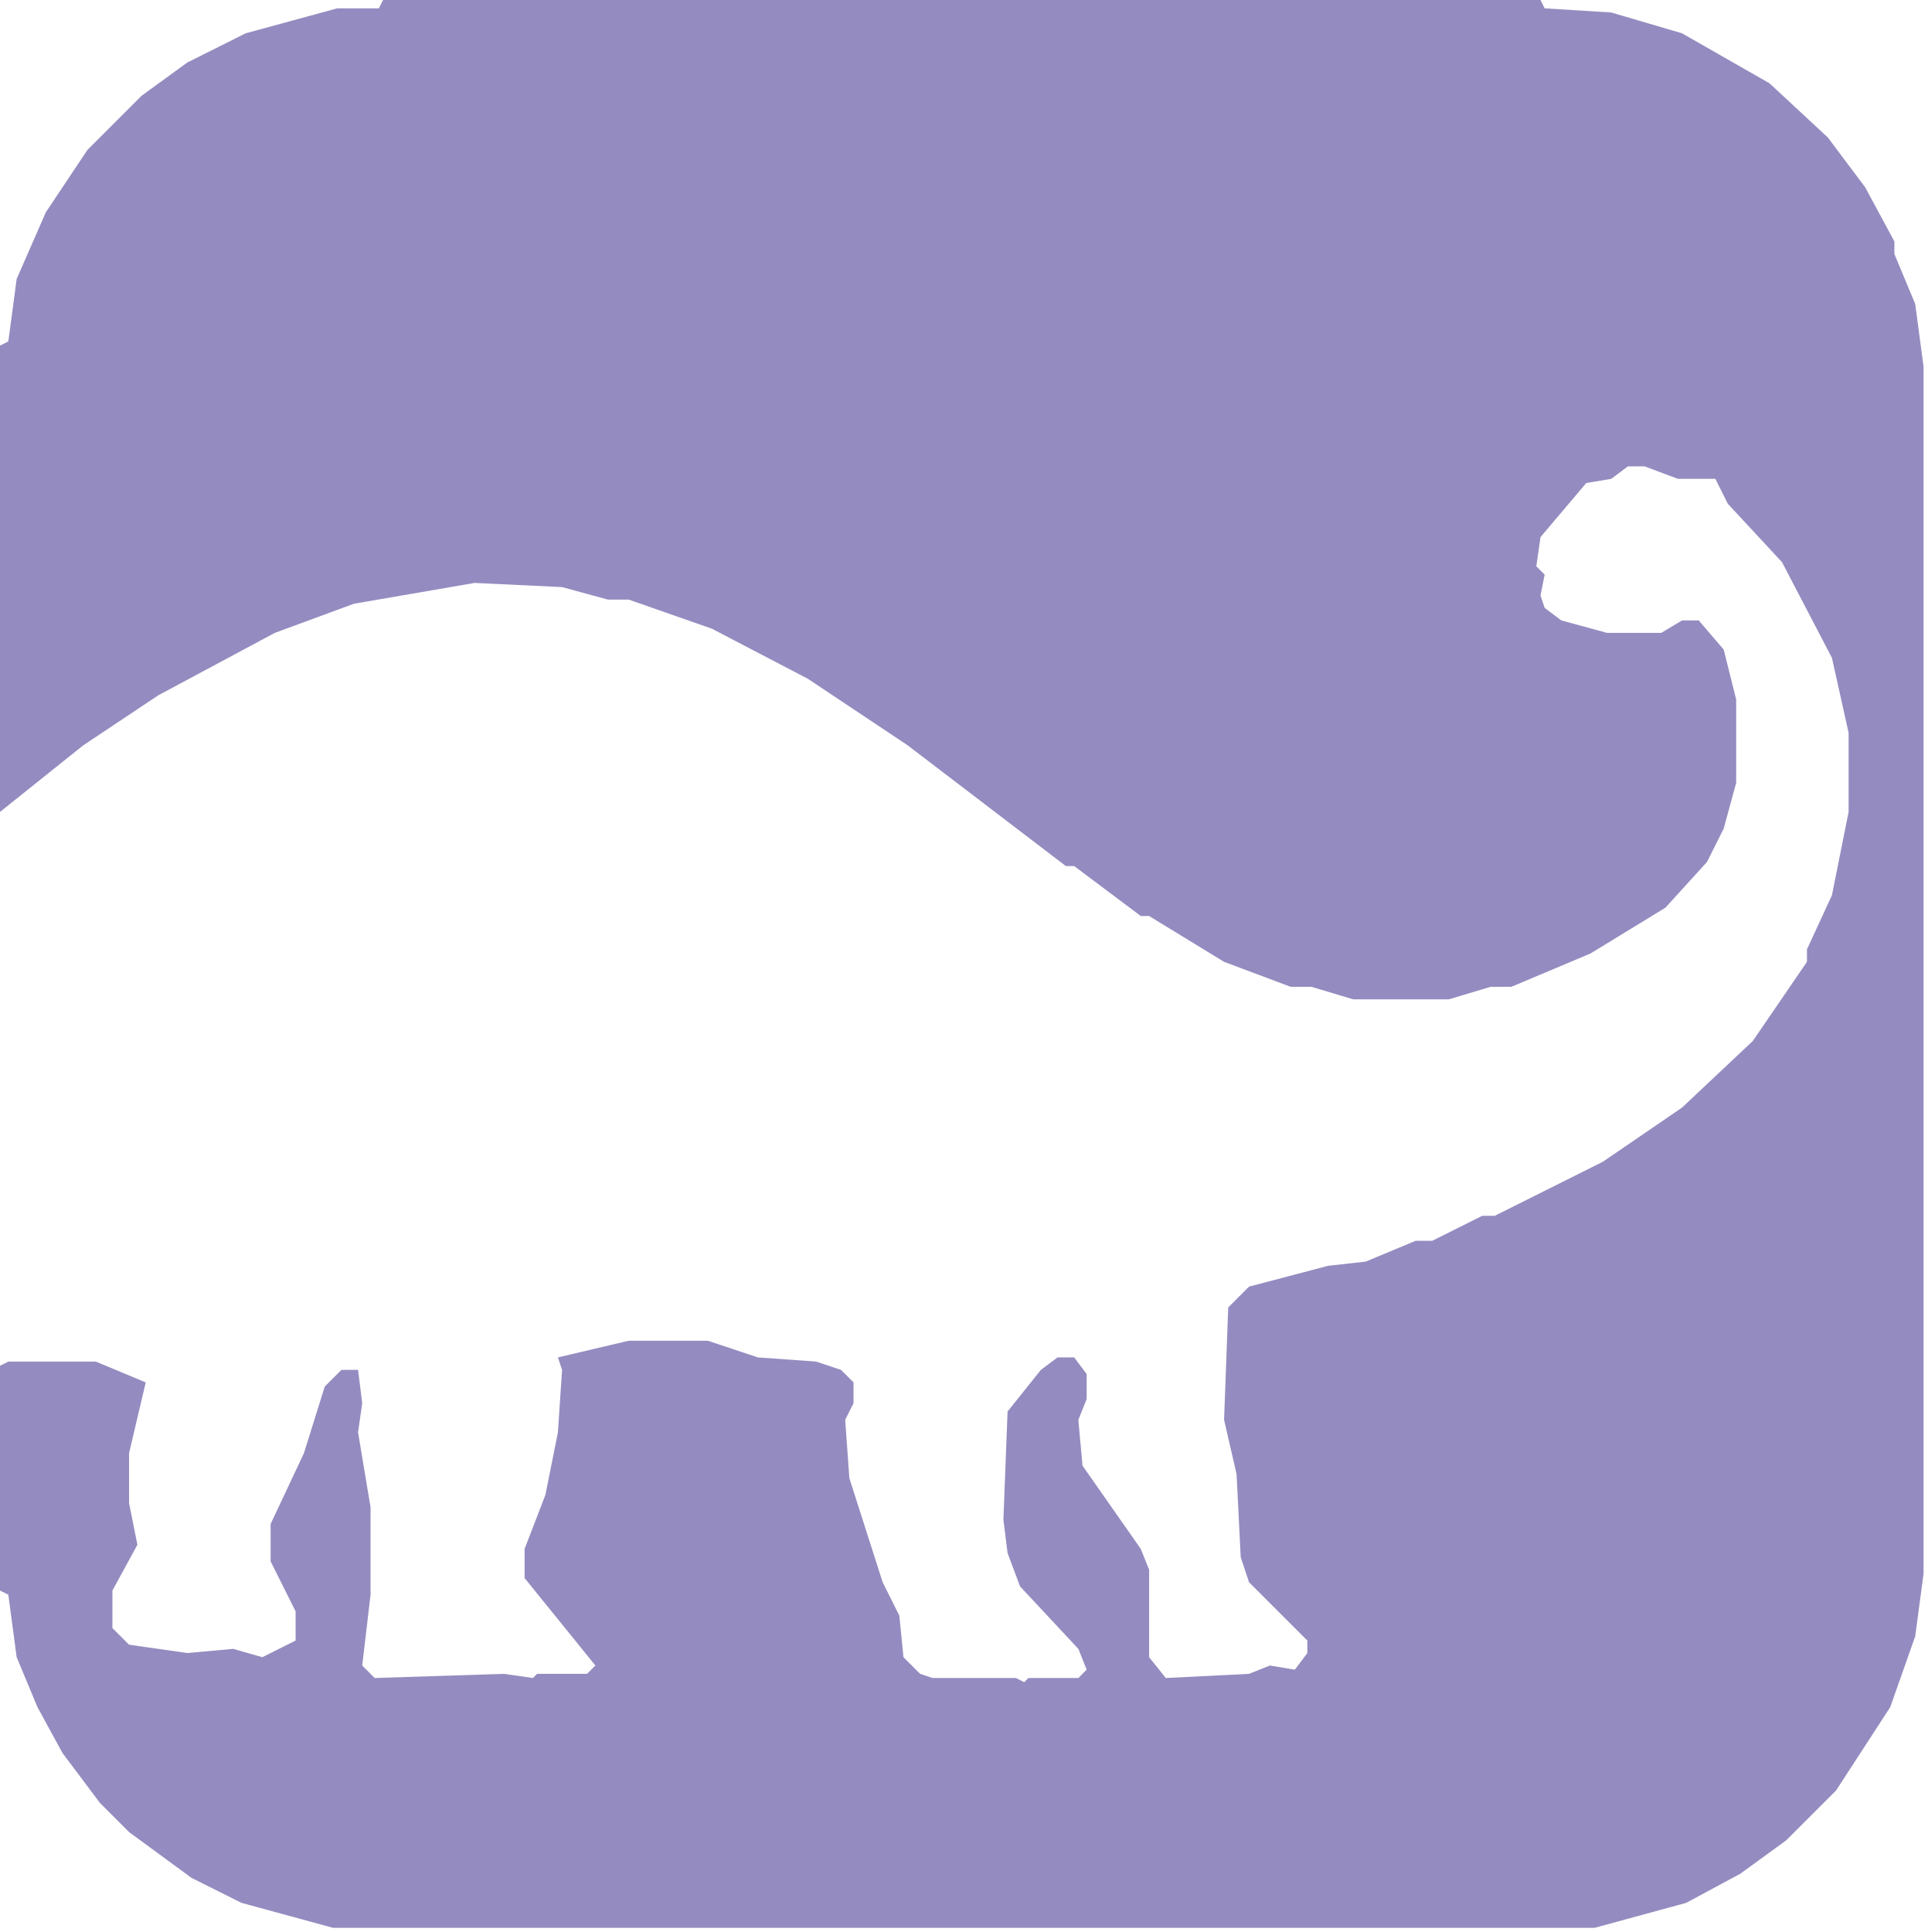
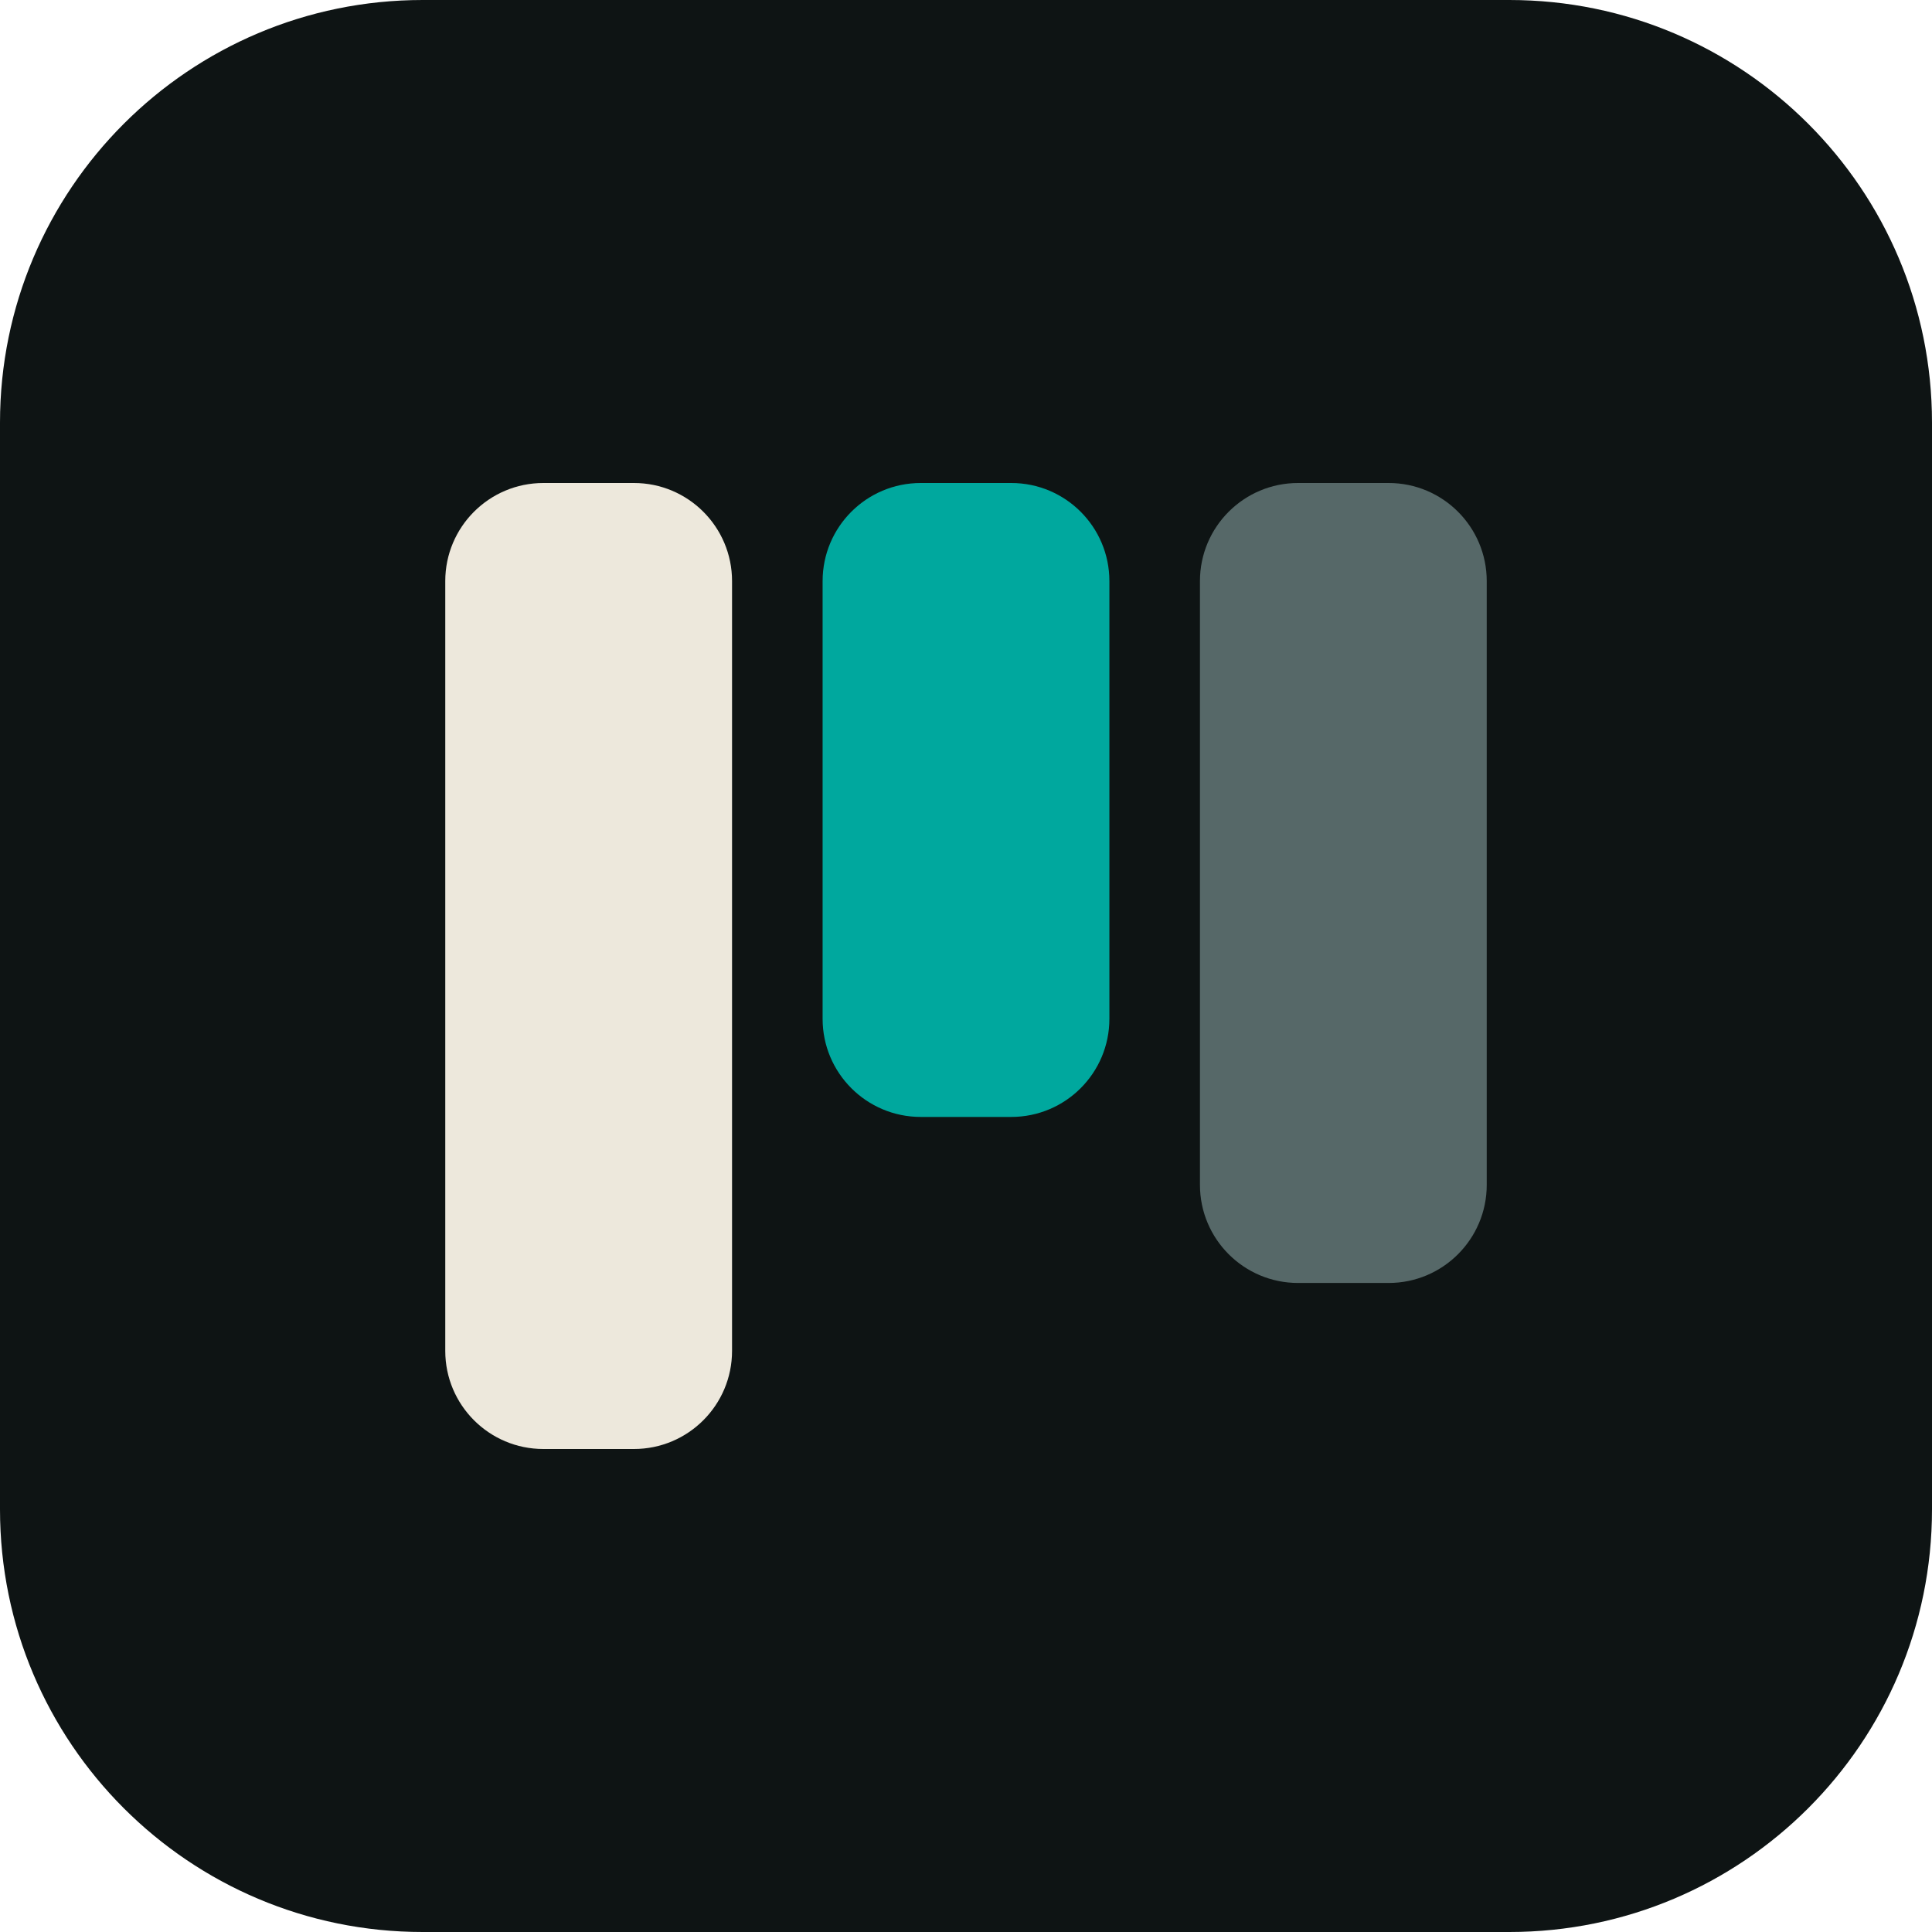
- <svg xmlns="http://www.w3.org/2000/svg" viewBox="0 0 463 464" role="img" aria-labelledby="title">
-   <g transform="translate(0 0)">
-     <path d="M34 23 L21 36 L11 51 L4 67 L2 82 L0 83 L0 195 L20 179 L38 167 L66 152 L85 145 L114 140 L135 141 L146 144 L151 144 L171 151 L194 163 L218 179 L256 208 L258 208 L274 220 L276 220 L294 231 L310 237 L315 237 L325 240 L348 240 L358 237 L363 237 L382 229 L400 218 L410 207 L414 199 L417 188 L417 168 L414 156 L408 149 L404 149 L399 152 L386 152 L375 149 L371 146 L370 143 L371 138 L369 136 L370 129 L381 116 L387 115 L391 112 L395 112 L403 115 L412 115 L415 121 L428 135 L440 158 L444 176 L444 195 L440 215 L434 228 L434 231 L421 250 L404 266 L385 279 L359 292 L356 292 L344 298 L340 298 L328 303 L319 304 L300 309 L295 314 L294 341 L297 354 L298 374 L300 380 L314 394 L314 397 L311 401 L305 400 L300 402 L280 403 L276 398 L276 377 L274 372 L260 352 L259 341 L261 336 L261 330 L258 326 L254 326 L250 329 L242 339 L241 365 L242 373 L245 381 L259 396 L261 401 L259 403 L247 403 L246 404 L244 403 L224 403 L221 402 L217 398 L216 388 L212 380 L204 355 L203 341 L205 337 L205 332 L202 329 L196 327 L182 326 L170 322 L151 322 L134 326 L135 329 L134 344 L131 359 L126 372 L126 379 L143 400 L141 402 L129 402 L128 403 L121 402 L90 403 L87 400 L89 383 L89 362 L86 344 L87 337 L86 329 L82 329 L78 333 L73 349 L65 366 L65 375 L71 387 L71 394 L63 398 L56 396 L45 397 L31 395 L27 391 L27 382 L33 371 L31 361 L31 349 L35 332 L23 327 L2 327 L0 328 L0 382 L2 383 L4 398 L9 410 L15 421 L24 433 L31 440 L46 451 L58 457 L80 463 L383 463 L405 457 L418 450 L429 442 L441 430 L454 410 L460 393 L462 378 L462 88 L460 73 L455 61 L455 58 L448 45 L439 33 L425 20 L404 8 L387 3 L371 2 L370 0 L92 0 L91 2 L81 2 L59 8 L45 15 Z" fill="#948CC0" fill-rule="evenodd" />
+ <svg xmlns="http://www.w3.org/2000/svg" viewBox="0 0 512 512">
+   <rect width="512" height="512" rx="112" fill="#0E1414" />
+   <g transform="translate(0 0) scale(1)">
+     <rect x="118" y="128" width="76" height="256" rx="26" fill="#EDE8DC" />
+     <rect x="218" y="128" width="76" height="168" rx="26" fill="#00A89E" />
+     <rect x="318" y="128" width="76" height="212" rx="26" fill="#566868" />
  </g>
</svg>
